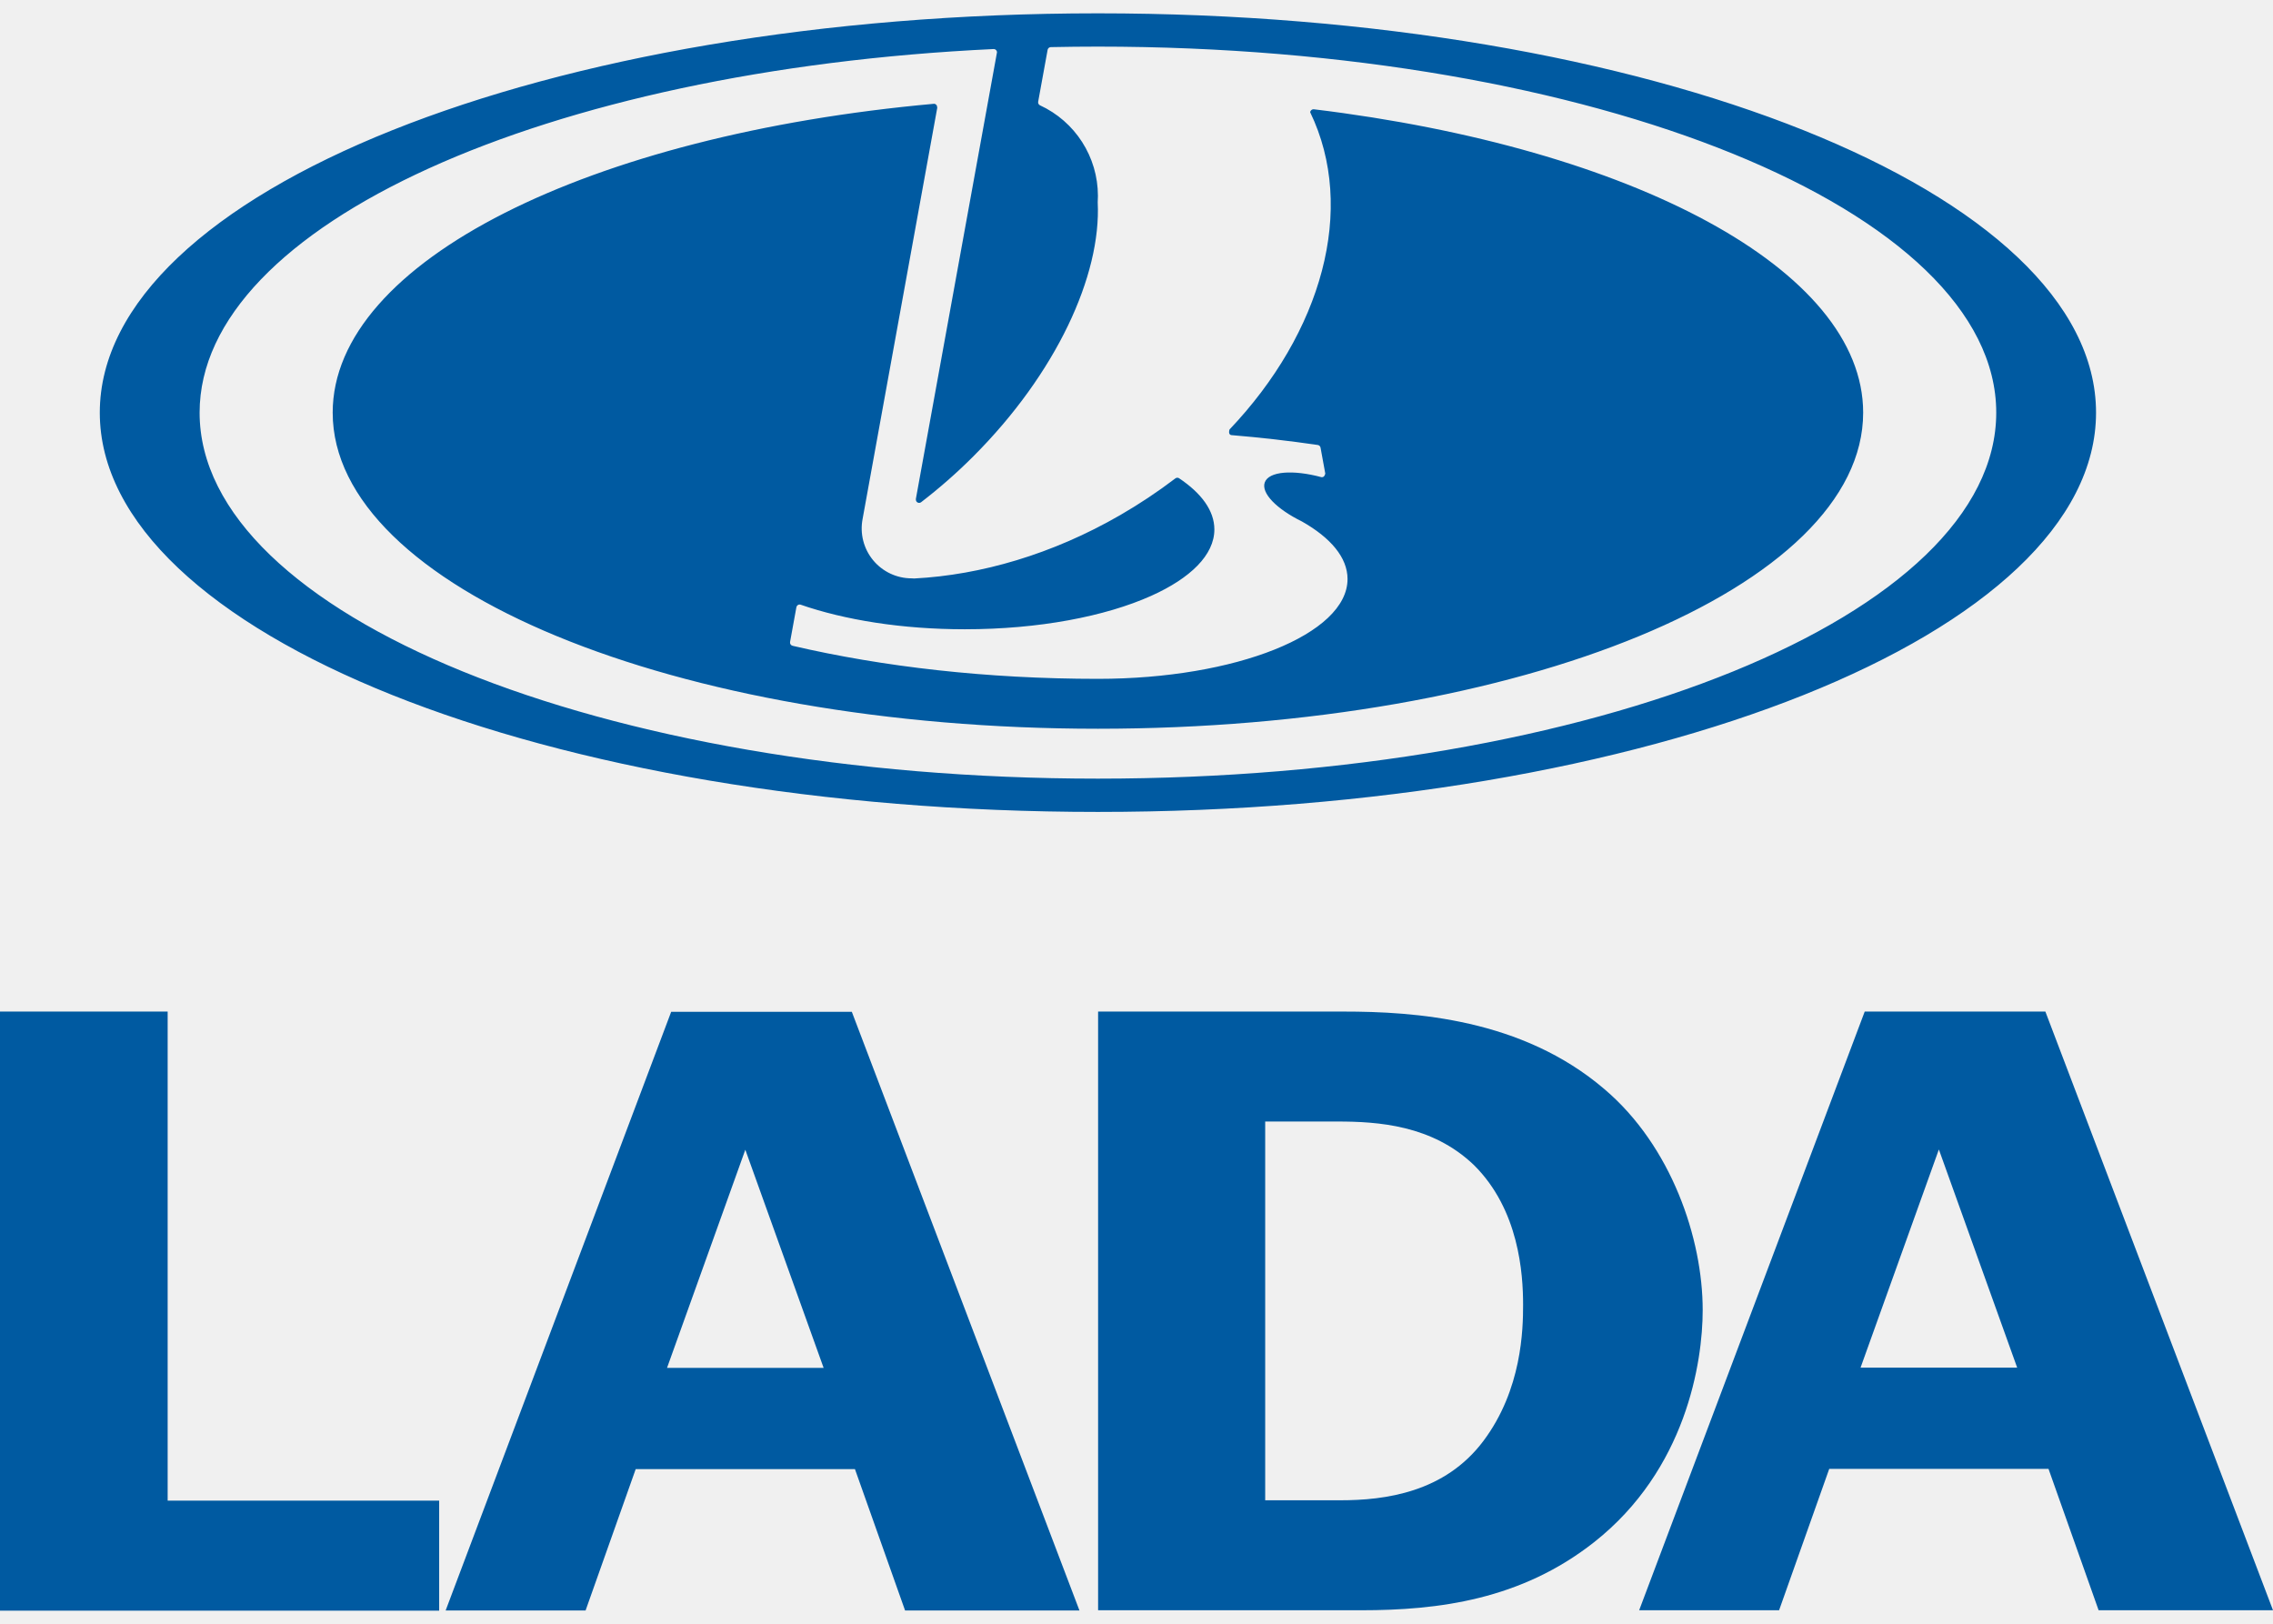
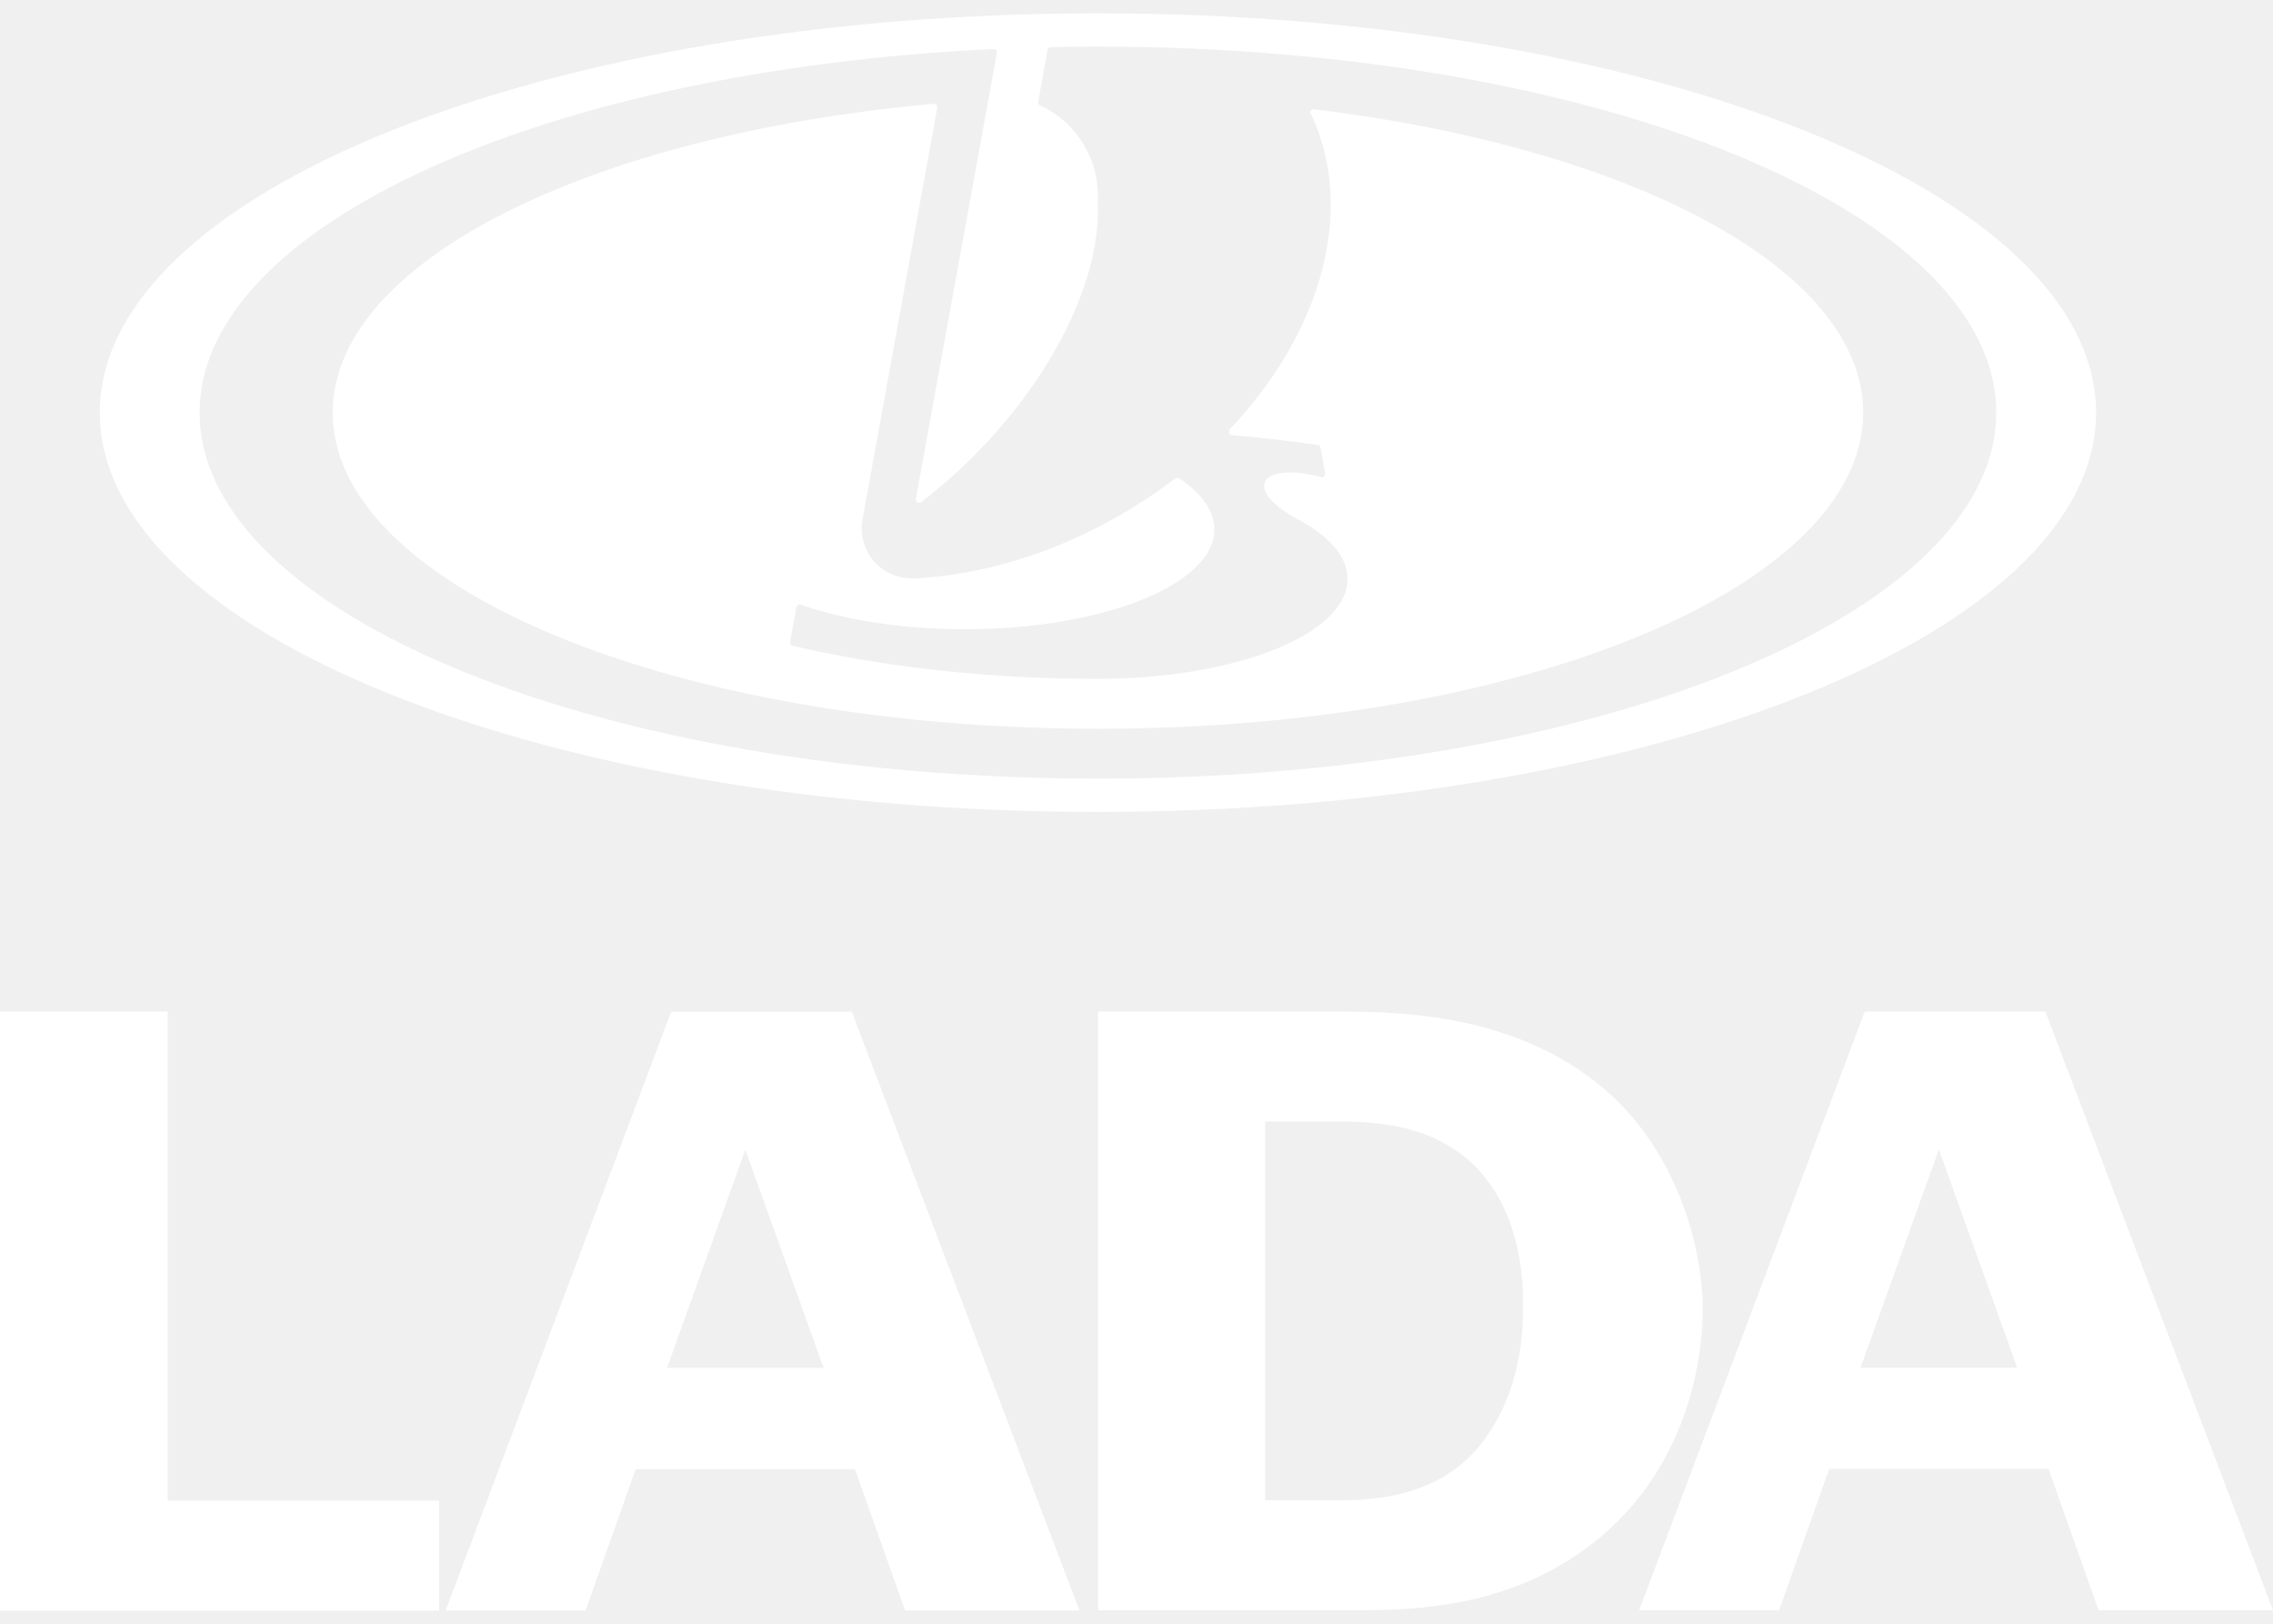
<svg xmlns="http://www.w3.org/2000/svg" height="1786" viewBox="5 4.733 200 140.534" width="2500">
-   <path clip-rule="evenodd" d="m13.781 39.863c0-19.402 39.319-35.13 87.824-35.13 48.504 0 87.824 15.728 87.824 35.13s-39.32 35.13-87.824 35.13-87.824-15.727-87.824-35.13zm107.412 3.076a.292.292 0 0 0 -.238-.229 121.95 121.95 0 0 0 -7.612-.869c-.15-.026-.256-.165-.157-.494 8.117-8.541 11.2-19.409 7.096-27.912a.297.297 0 0 1 .33-.26c27.932 3.388 48.326 14.055 48.326 26.688 0 15.36-30.145 27.812-67.332 27.812s-67.333-12.451-67.333-27.812c0-13.315 22.657-24.446 52.917-27.173.147.005.271.118.279.35l-6.57 36.178a4.392 4.392 0 0 0 4.313 5.225l.235.012c5.86-.305 12.157-2.134 18.105-5.568a46.106 46.106 0 0 0 4.857-3.23.29.29 0 0 1 .322-.031c1.981 1.319 3.121 2.863 3.121 4.515 0 2.244-2.104 4.291-5.565 5.844-4.021 1.804-9.874 2.938-16.391 2.938-5.523 0-10.569-.815-14.484-2.175a.292.292 0 0 0 -.339.238l-.558 3.067a.294.294 0 0 0 .229.325c7.963 1.853 17.121 2.907 26.868 2.907 12.125 0 21.957-3.933 21.957-8.782 0-1.887-1.486-3.634-4.014-5.064-2.215-1.086-3.61-2.494-3.268-3.438.355-.979 2.474-1.136 4.991-.458.143.019.281-.067.332-.323zm-19.588-22.143c0 .19-.006.379-.018.564.32 6.447-3.666 15.072-10.949 22.355a46.532 46.532 0 0 1 -4.609 4.045.288.288 0 0 1 -.216.039c-.152-.032-.251-.177-.224-.355l7.138-39.292a.294.294 0 0 0 -.279-.278c-39.34 1.85-69.885 15.466-69.885 31.989 0 17.785 35.388 32.202 79.042 32.202 43.655 0 79.043-14.417 79.043-32.202s-35.387-32.202-79.043-32.202c-1.383 0-2.759.015-4.139.044a.294.294 0 0 0 -.284.223l-.835 4.585c-.02.123.038.24.14.301a8.78 8.78 0 0 1 5.118 7.982zm-81.853 71.762v43.027h23.89v9.682h-38.642v-52.709zm57.72 31.351-6.892-19.196-6.89 19.196zm2.48-31.328 20.03 52.672h-15.344l-4.411-12.438h-19.293l-4.41 12.438h-12.313l19.845-52.672zm36.371 42.974h6.614c3.951 0 9.189-.689 12.588-5.221 3.397-4.529 3.491-9.828 3.491-11.977 0-2.766-.368-8.369-4.317-12.286-3.677-3.531-8.455-3.839-12.037-3.839h-6.339zm-14.702-42.997h21.591c6.249 0 15.711.614 22.971 6.834 5.88 4.991 8.636 13.13 8.636 19.426 0 4.606-1.468 14.05-9.554 20.424-6.433 5.067-13.69 5.989-20.49 5.989h-23.153v-52.673zm80.869 31.327-6.89-19.195-6.891 19.195zm2.481-31.327 20.029 52.672h-15.344l-4.409-12.439h-19.294l-4.412 12.439h-12.312l19.847-52.673h15.895z" fill="#005aa1" fill-rule="evenodd" />
+   <path clip-rule="evenodd" d="m13.781 39.863c0-19.402 39.319-35.13 87.824-35.13 48.504 0 87.824 15.728 87.824 35.13s-39.32 35.13-87.824 35.13-87.824-15.727-87.824-35.13zm107.412 3.076a.292.292 0 0 0 -.238-.229 121.95 121.95 0 0 0 -7.612-.869c-.15-.026-.256-.165-.157-.494 8.117-8.541 11.2-19.409 7.096-27.912a.297.297 0 0 1 .33-.26c27.932 3.388 48.326 14.055 48.326 26.688 0 15.36-30.145 27.812-67.332 27.812s-67.333-12.451-67.333-27.812c0-13.315 22.657-24.446 52.917-27.173.147.005.271.118.279.35l-6.57 36.178a4.392 4.392 0 0 0 4.313 5.225l.235.012c5.86-.305 12.157-2.134 18.105-5.568a46.106 46.106 0 0 0 4.857-3.23.29.29 0 0 1 .322-.031c1.981 1.319 3.121 2.863 3.121 4.515 0 2.244-2.104 4.291-5.565 5.844-4.021 1.804-9.874 2.938-16.391 2.938-5.523 0-10.569-.815-14.484-2.175a.292.292 0 0 0 -.339.238l-.558 3.067a.294.294 0 0 0 .229.325c7.963 1.853 17.121 2.907 26.868 2.907 12.125 0 21.957-3.933 21.957-8.782 0-1.887-1.486-3.634-4.014-5.064-2.215-1.086-3.61-2.494-3.268-3.438.355-.979 2.474-1.136 4.991-.458.143.019.281-.067.332-.323zm-19.588-22.143c0 .19-.006.379-.018.564.32 6.447-3.666 15.072-10.949 22.355a46.532 46.532 0 0 1 -4.609 4.045.288.288 0 0 1 -.216.039c-.152-.032-.251-.177-.224-.355l7.138-39.292a.294.294 0 0 0 -.279-.278c-39.34 1.85-69.885 15.466-69.885 31.989 0 17.785 35.388 32.202 79.042 32.202 43.655 0 79.043-14.417 79.043-32.202s-35.387-32.202-79.043-32.202c-1.383 0-2.759.015-4.139.044a.294.294 0 0 0 -.284.223l-.835 4.585c-.02.123.038.24.14.301a8.78 8.78 0 0 1 5.118 7.982zm-81.853 71.762v43.027h23.89v9.682h-38.642v-52.709zm57.72 31.351-6.892-19.196-6.89 19.196zm2.48-31.328 20.03 52.672h-15.344l-4.411-12.438h-19.293l-4.41 12.438h-12.313l19.845-52.672zm36.371 42.974h6.614c3.951 0 9.189-.689 12.588-5.221 3.397-4.529 3.491-9.828 3.491-11.977 0-2.766-.368-8.369-4.317-12.286-3.677-3.531-8.455-3.839-12.037-3.839h-6.339zm-14.702-42.997h21.591c6.249 0 15.711.614 22.971 6.834 5.88 4.991 8.636 13.13 8.636 19.426 0 4.606-1.468 14.05-9.554 20.424-6.433 5.067-13.69 5.989-20.49 5.989h-23.153v-52.673zm80.869 31.327-6.89-19.195-6.891 19.195zm2.481-31.327 20.029 52.672h-15.344l-4.409-12.439h-19.294l-4.412 12.439h-12.312l19.847-52.673h15.895z" fill="#ffffff" fill-rule="evenodd" />
</svg>
